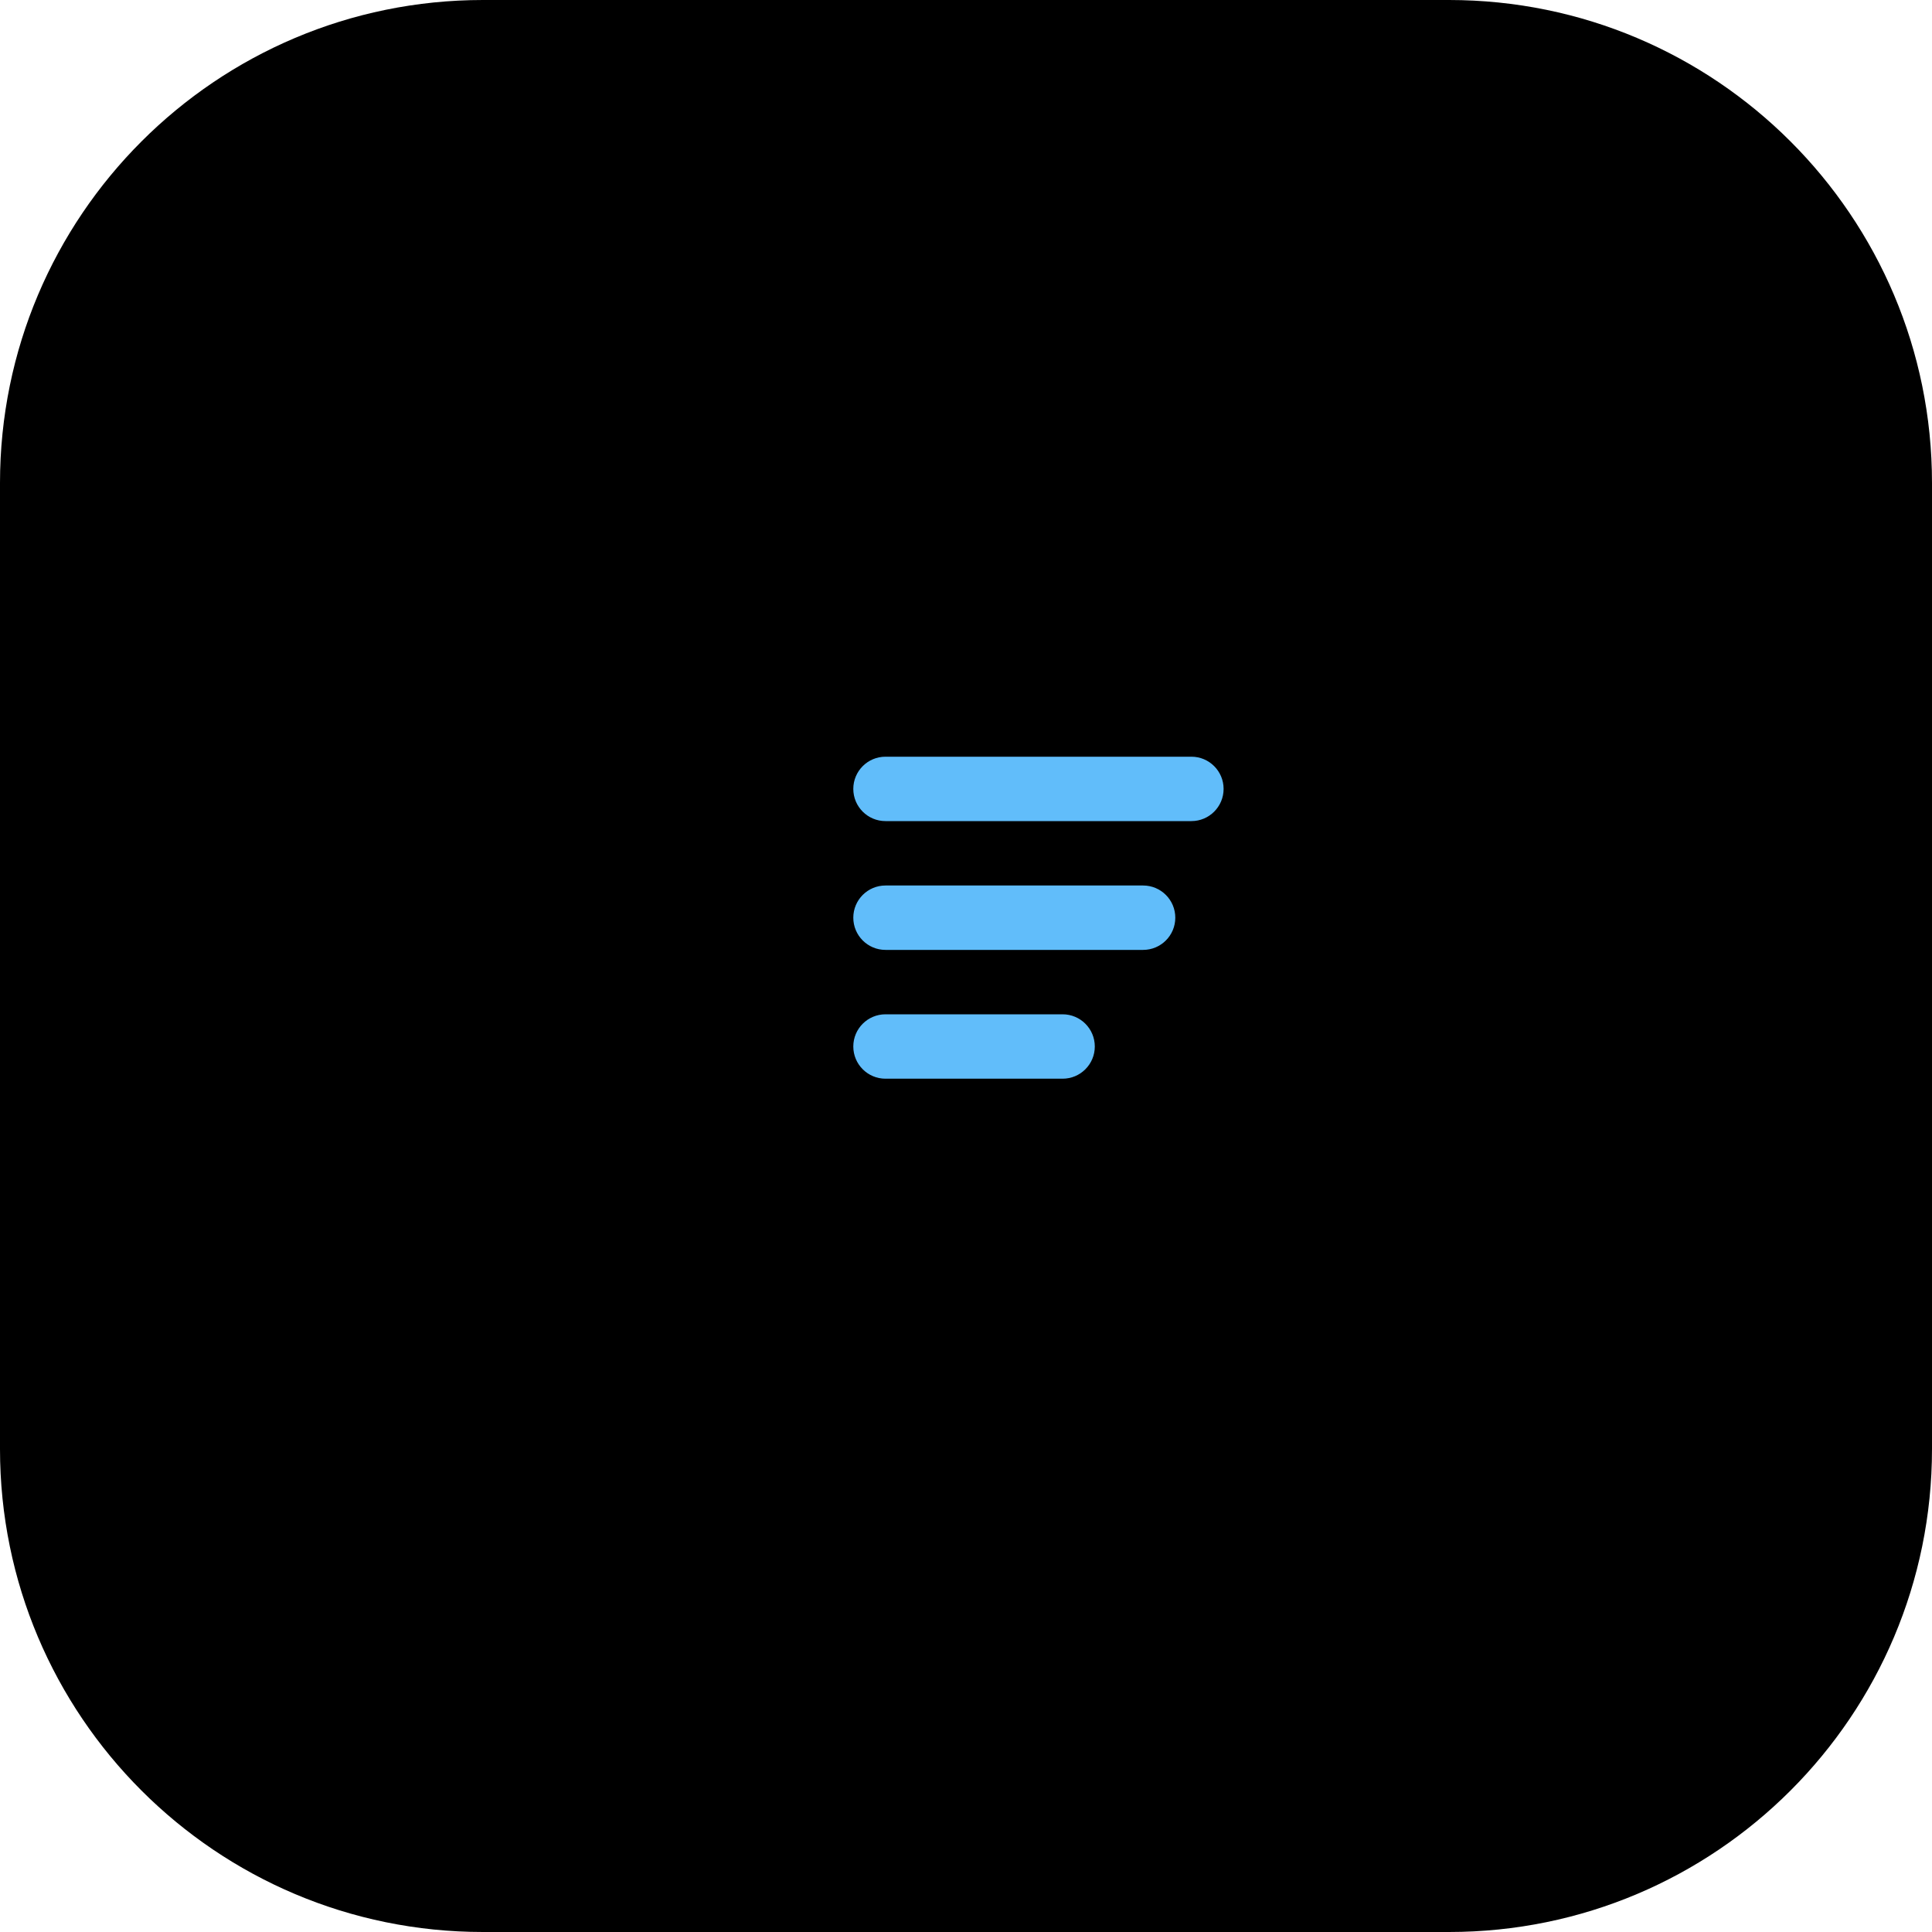
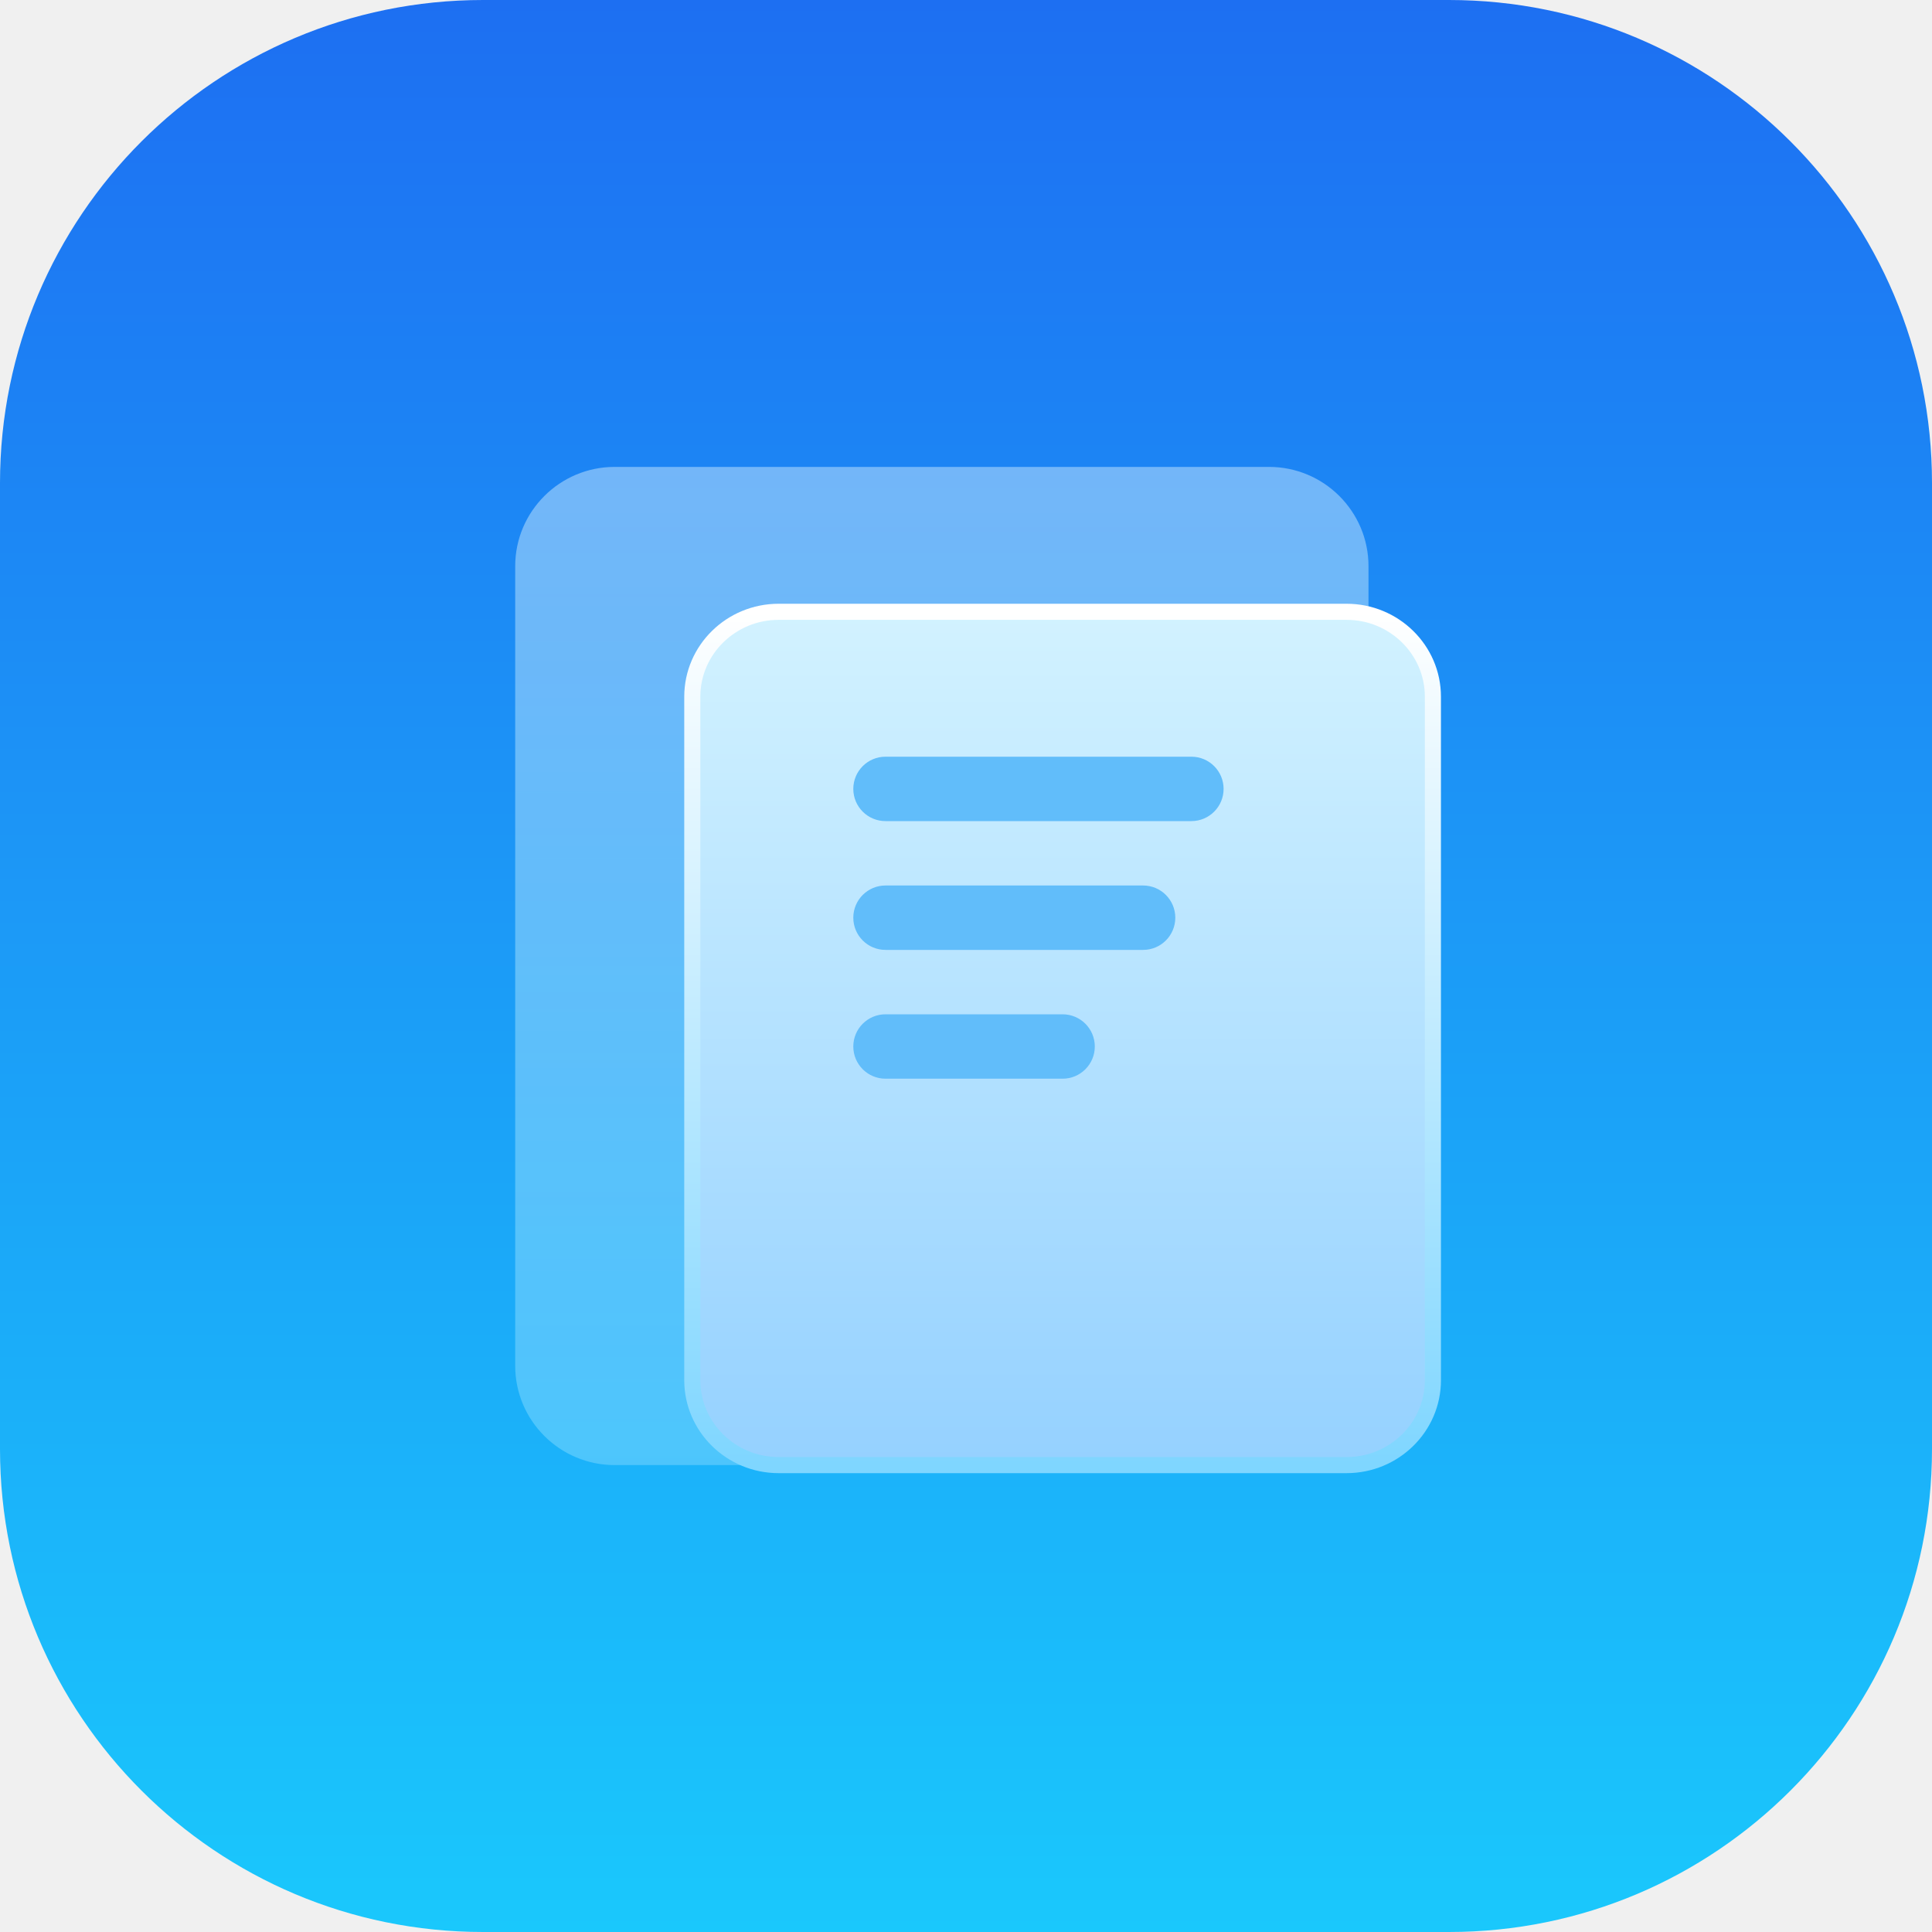
- <svg fill="none" viewBox="0 0 120 120">
-   <path fill="#F5F5F5" d="M0 0h120v120H0z" />
-   <g clipPath="url(#a)">
-     <path fill="white" d="M-502-230H938V794H-502z" />
-     <rect width="120" height="120" fill="url(#c)" rx="30" />
-     <path fill="url(#d)" fillOpacity=".6" d="M38.18 29h40.64c3.41 0 6.18 2.764 6.18 6.167v49.666C85 88.236 82.23 91 78.82 91H38.18C34.77 91 32 88.236 32 84.833V35.167C32 31.764 34.77 29 38.18 29" opacity=".7" />
-     <path fill="url(#e)" stroke="url(#f)" d="M83.636 38H48.364C45.404 38 43 40.363 43 43.272v42.456C43 88.638 45.404 91 48.364 91h35.272C86.596 91 89 88.637 89 85.728V43.272C89 40.362 86.596 38 83.636 38Z" />
-     <rect width="23" height="4" x="53" y="47" fill="#61BDFA" rx="2" />
-     <rect width="20" height="4" x="53" y="55" fill="#61BDFA" rx="2" />
-     <rect width="15" height="4" x="53" y="63" fill="#61BDFA" rx="2" />
-   </g>
+ <svg xmlns="http://www.w3.org/2000/svg" width="120" height="120" viewBox="0 0 120 120" fill="none">
+   <rect width="120" height="120" rx="30" fill="url(#paint1_linear_0_1)" />
+   <path opacity="0.7" d="M38.18 29H78.82C82.23 29 85 31.764 85 35.167V84.833C85 88.236 82.23 91 78.82 91H38.18C34.77 91 32 88.236 32 84.833V35.167C32 31.764 34.77 29 38.18 29Z" fill="url(#paint2_linear_0_1)" fill-opacity="0.6" />
+   <path d="M83.636 38H48.364C45.404 38 43 40.363 43 43.272V85.728C43 88.637 45.404 91 48.364 91H83.636C86.596 91 89 88.637 89 85.728V43.272C89 40.363 86.596 38 83.636 38Z" fill="url(#paint3_linear_0_1)" stroke="url(#paint4_linear_0_1)" />
+   <rect x="53" y="47" width="23" height="4" rx="2" fill="#61BDFA" />
+   <rect x="53" y="55" width="20" height="4" rx="2" fill="#61BDFA" />
+   <rect x="53" y="63" width="15" height="4" rx="2" fill="#61BDFA" />
  <defs>
-     <linearGradient id="b" x1="19" x2="1412.5" y1="19.5" y2="1024" gradientUnits="userSpaceOnUse">
-       <stop stopColor="#2E7EEA" />
-       <stop offset="1" stopColor="#013F92" />
+     <linearGradient id="paint1_linear_0_1" x1="60" y1="5.17919e-05" x2="60" y2="120" gradientUnits="userSpaceOnUse">
+       <stop stop-color="#1D6FF2" />
+       <stop offset="1" stop-color="#1AC8FC" />
    </linearGradient>
-     <linearGradient id="c" x1="60" x2="60" y1="0" y2="120" gradientUnits="userSpaceOnUse">
-       <stop stopColor="#1D6FF2" />
-       <stop offset="1" stopColor="#1AC8FC" />
+     <linearGradient id="paint2_linear_0_1" x1="58.5" y1="29" x2="58.5" y2="91" gradientUnits="userSpaceOnUse">
+       <stop stop-color="#EBF9FF" />
+       <stop offset="1" stop-color="#91E0FF" />
    </linearGradient>
-     <linearGradient id="d" x1="58.5" x2="58.5" y1="29" y2="91" gradientUnits="userSpaceOnUse">
-       <stop stopColor="#EBF9FF" />
-       <stop offset="1" stopColor="#91E0FF" />
+     <linearGradient id="paint3_linear_0_1" x1="67.289" y1="38" x2="67.289" y2="91" gradientUnits="userSpaceOnUse">
+       <stop stop-color="#D2F2FF" />
+       <stop offset="1" stop-color="#95D1FF" />
    </linearGradient>
-     <linearGradient id="e" x1="67.289" x2="67.289" y1="38" y2="91" gradientUnits="userSpaceOnUse">
-       <stop stopColor="#D2F2FF" />
-       <stop offset="1" stopColor="#95D1FF" />
+     <linearGradient id="paint4_linear_0_1" x1="67.289" y1="38" x2="67.289" y2="91" gradientUnits="userSpaceOnUse">
+       <stop stop-color="white" />
+       <stop offset="1" stop-color="#7FD6FF" />
    </linearGradient>
-     <linearGradient id="f" x1="67.289" x2="67.289" y1="38" y2="91" gradientUnits="userSpaceOnUse">
-       <stop stopColor="white" />
-       <stop offset="1" stopColor="#7FD6FF" />
-     </linearGradient>
-     <clipPath id="a" />
+     <clipPath id="clip0_0_1" />
  </defs>
</svg>
